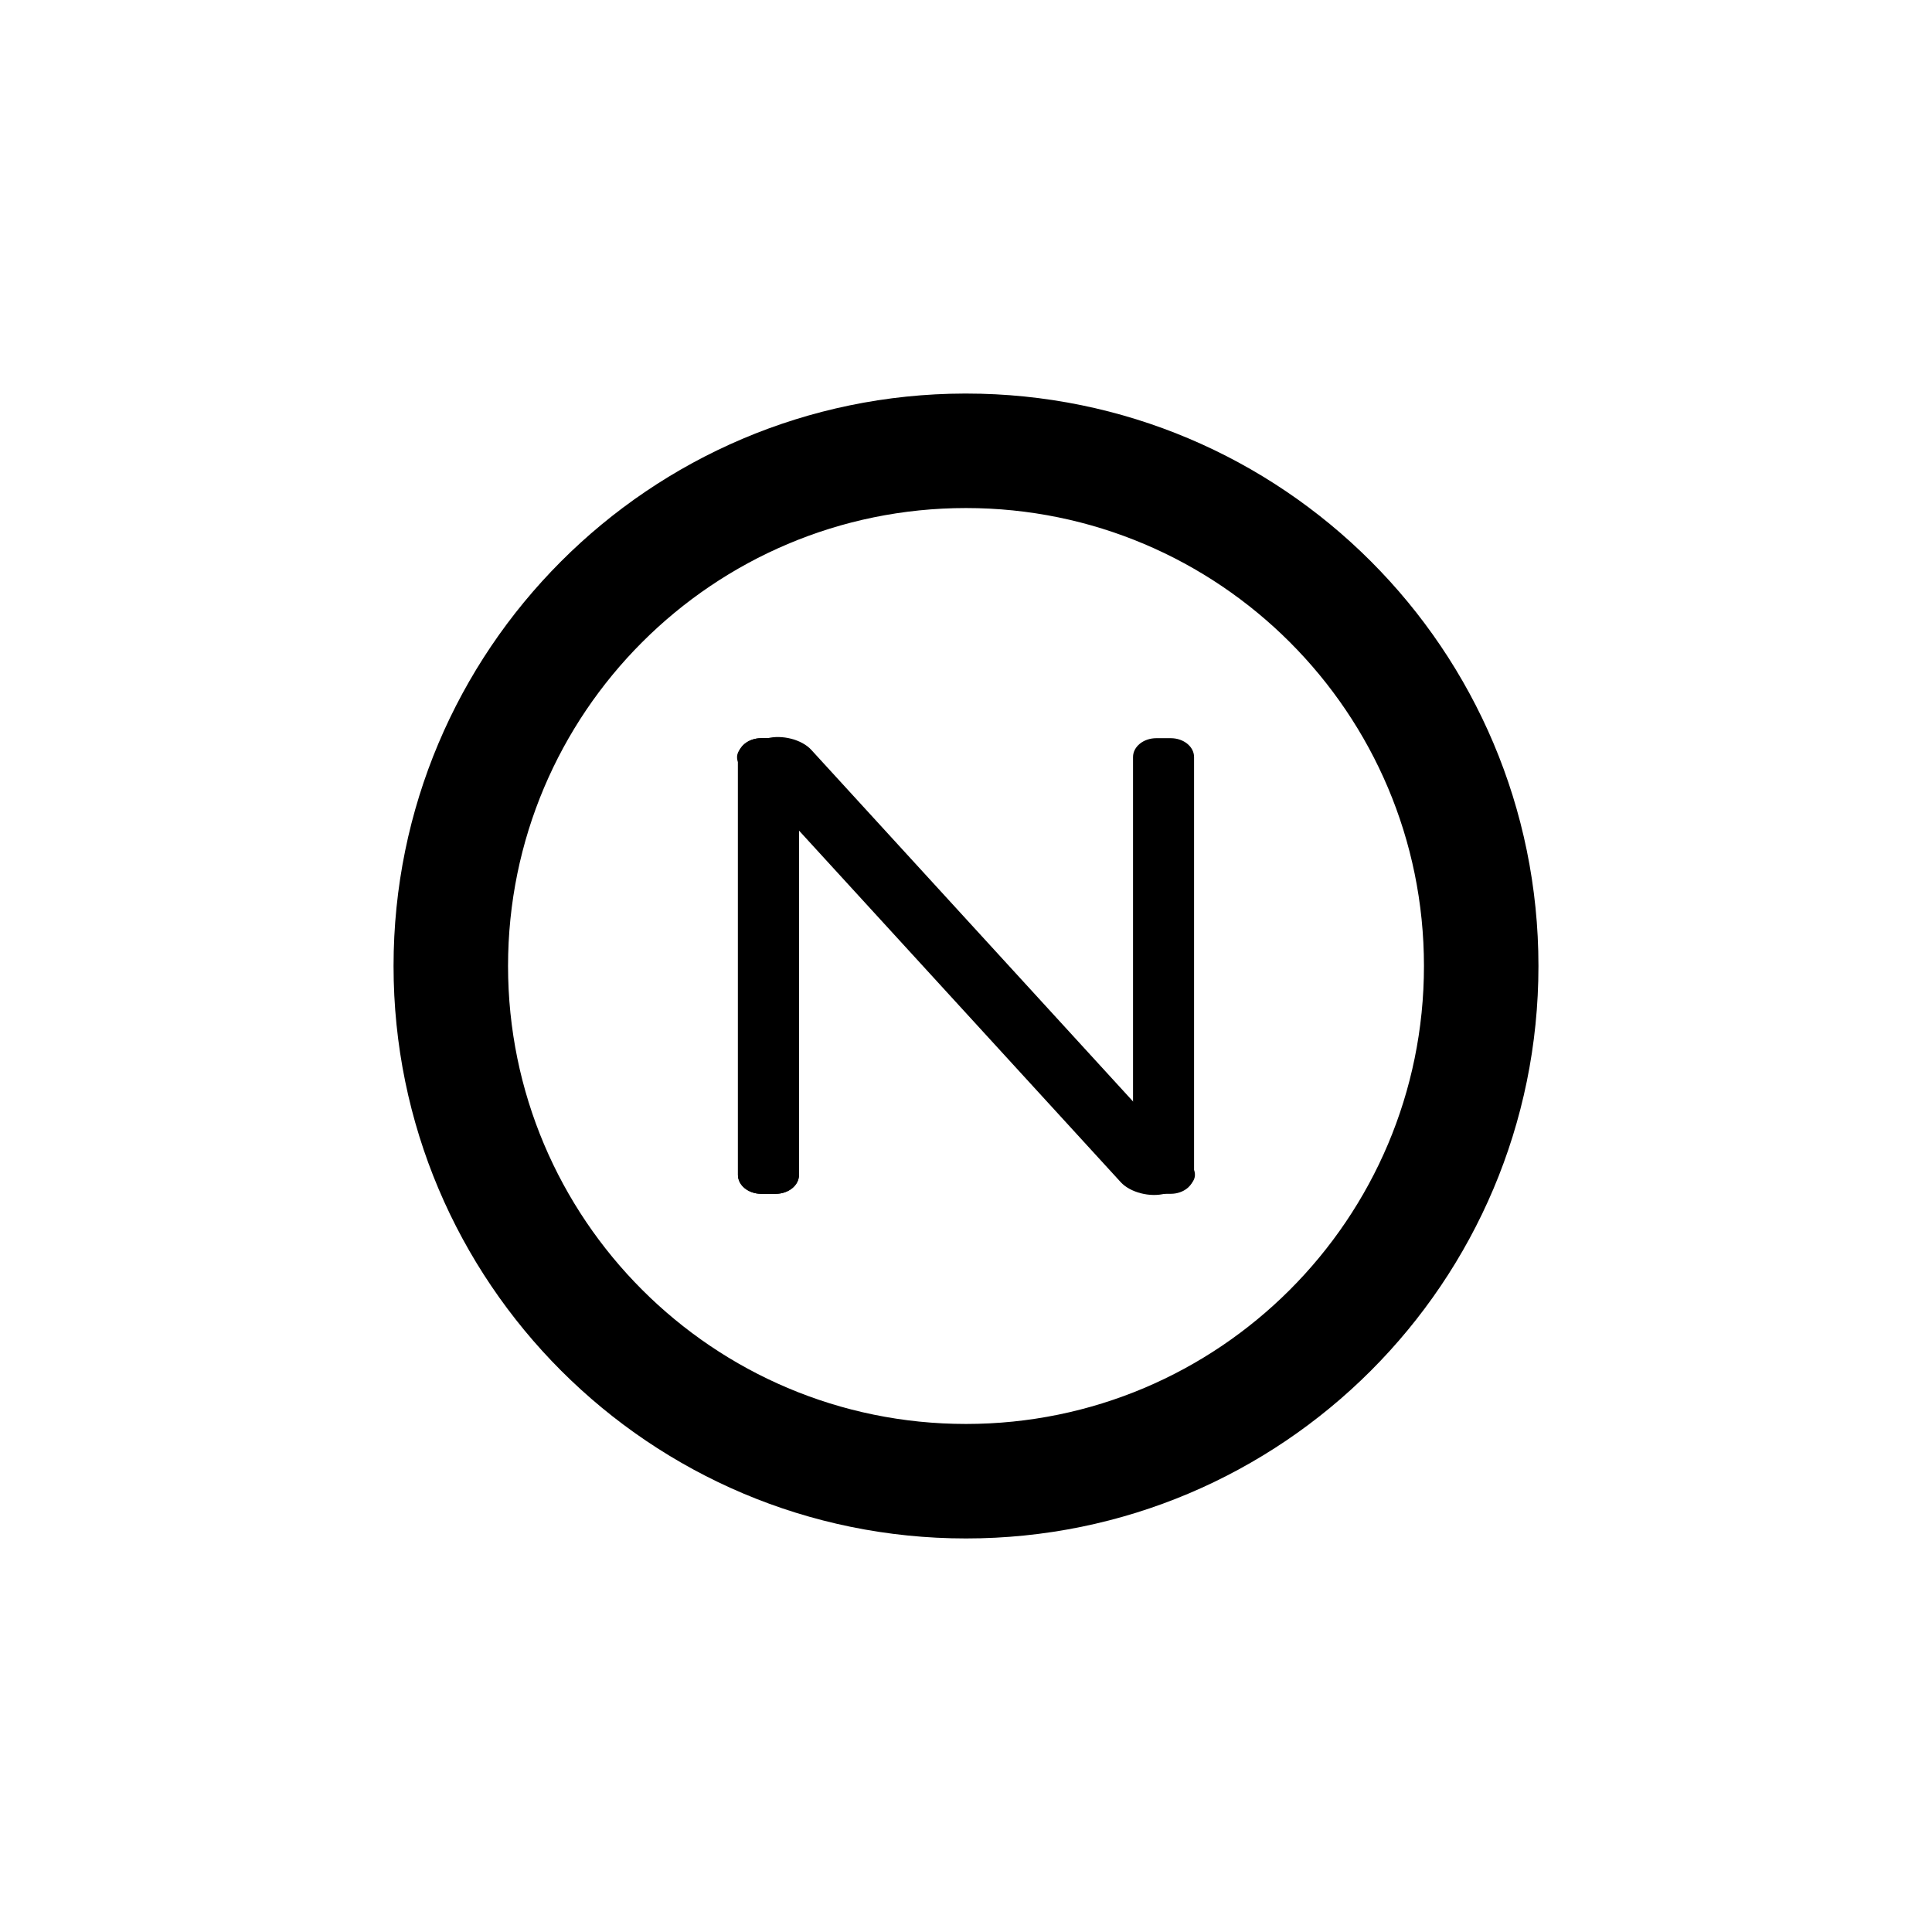
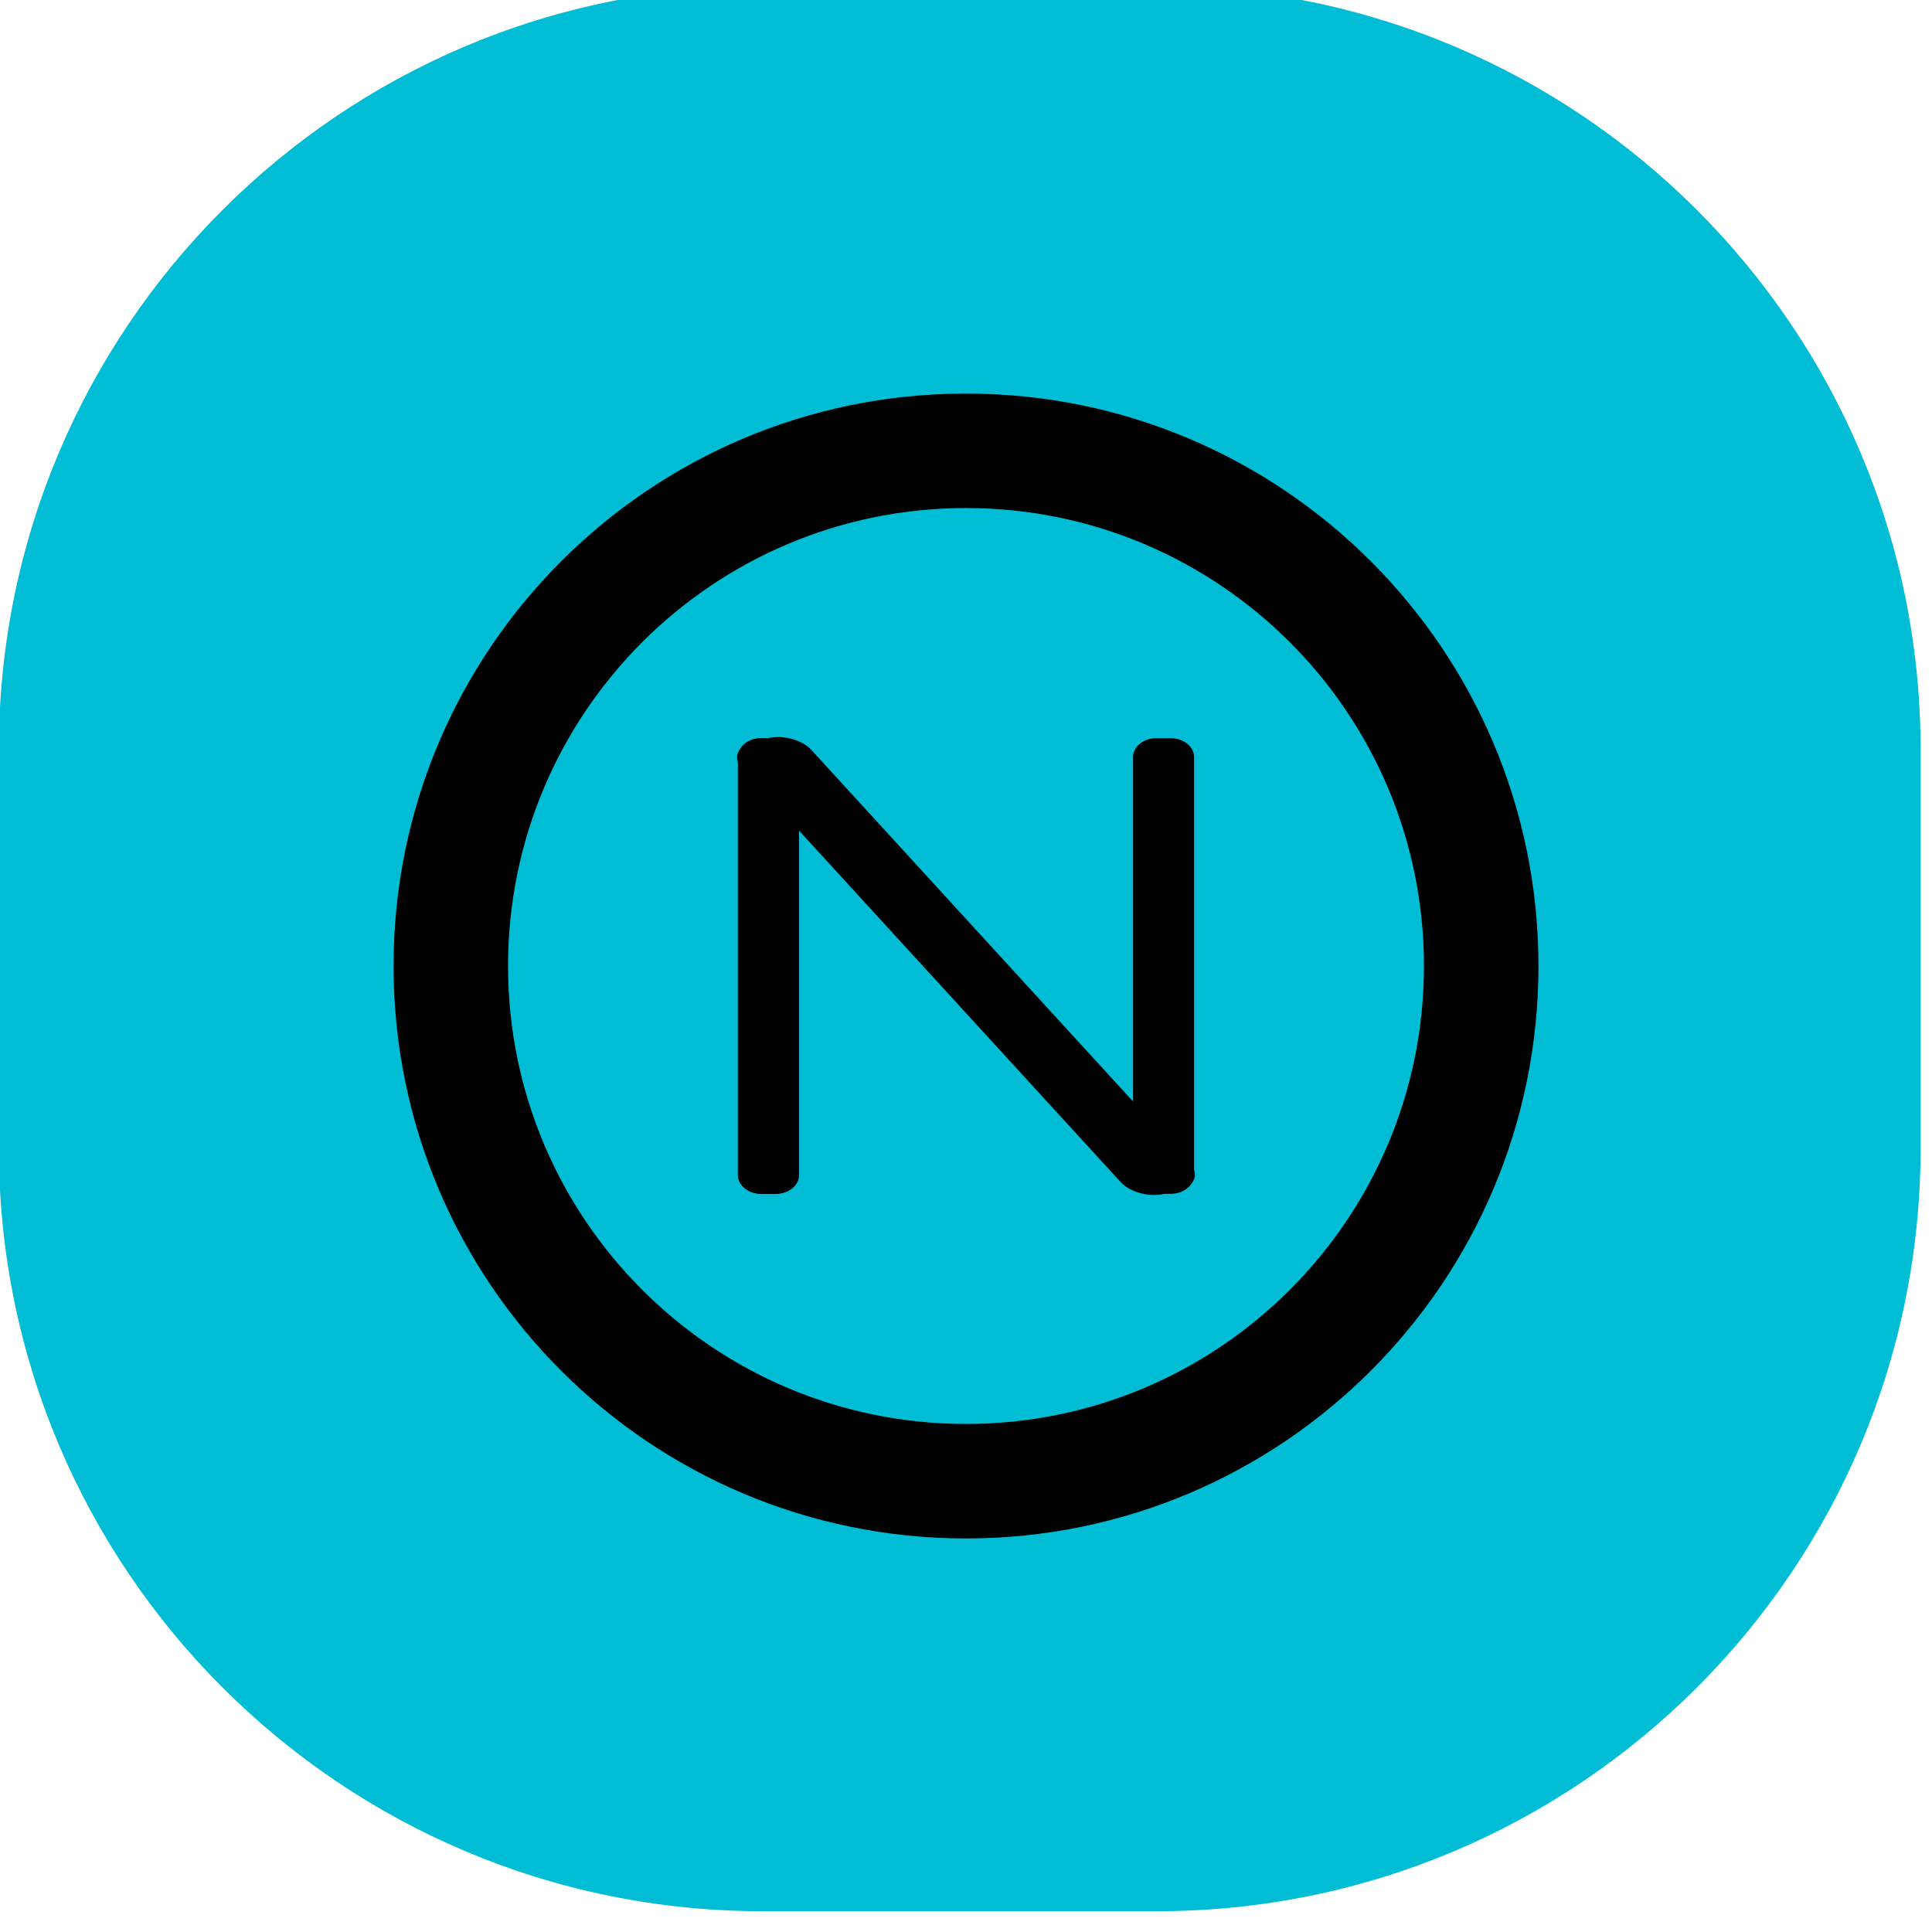
- <svg xmlns="http://www.w3.org/2000/svg" width="432" height="432" viewBox="0 0 432 432" version="1.1" id="svg8">
+ <svg xmlns="http://www.w3.org/2000/svg" id="svg8" version="1.1" viewBox="0 0 432 432" height="432" width="432">
  <defs id="defs2" />
-   <g transform="matrix(0.5333333,0,0,0.5333332,62.4,62.40008)" id="g1870">
-     <path id="path873" style="fill:#000000;fill-opacity:1;stroke-width:18.772;stroke-linecap:round;paint-order:stroke fill markers" d="M 287.492,48 A 240,240 0 0 0 48,288 240,240 0 0 0 288,528 240,240 0 0 0 528,288 240,240 0 0 0 288,48 240,240 0 0 0 287.492,48 Z M 288,96 A 192,192 0 0 1 480,288 192,192 0 0 1 288,480 192,192 0 0 1 96,288 192,192 0 0 1 288,96 Z" />
-     <g id="g1724" transform="matrix(1.458879,0,0,1.179956,-134.2895,-20.21212)">
-       <rect ry="6.701" y="180.261" x="223.922" height="161.891" width="17.54" id="rect1705" style="fill:#000000;fill-opacity:1;stroke-width:3.304;stroke-linecap:round;paint-order:stroke fill markers" />
-       <rect style="fill:#000000;fill-opacity:1;stroke-width:3.304;stroke-linecap:round;paint-order:stroke fill markers" id="rect1712" width="17.54" height="161.891" x="337.462" y="180.261" ry="6.701" />
-       <rect style="fill:#000000;fill-opacity:1;stroke-width:3.304;stroke-linecap:round;paint-order:stroke fill markers" id="rect1714" width="17.54" height="161.891" x="223.922" y="180.261" ry="6.701" />
-       <rect transform="matrix(0.9499338,-0.3124511,0.5949148,0.8037888,0,0)" ry="8.257" y="256.859" x="70.906" height="199.493" width="20.961" id="rect1718" style="fill:#000000;fill-opacity:1;stroke-width:4.009;stroke-linecap:round;paint-order:stroke fill markers" />
+   <g style="display:inline" id="layer1">
+     <rect ry="170.778" y="-3.069" x="-0.263" height="430.421" width="429.72" id="rect28" style="fill:#00bcd4;fill-opacity:1;stroke-width:29.223;stroke-linecap:round;paint-order:stroke fill markers" />
+   </g>
+   <g style="display:inline" id="layer2">
+     <g id="g1870" transform="matrix(0.5333333,0,0,0.5333332,62.4,62.40008)">
+       <path d="M 287.492,48 A 240,240 0 0 0 48,288 240,240 0 0 0 288,528 240,240 0 0 0 528,288 240,240 0 0 0 288,48 240,240 0 0 0 287.492,48 Z M 288,96 A 192,192 0 0 1 480,288 192,192 0 0 1 288,480 192,192 0 0 1 96,288 192,192 0 0 1 288,96 Z" style="fill:#000000;fill-opacity:1;stroke-width:18.772;stroke-linecap:round;paint-order:stroke fill markers" id="path873" />
+       <g transform="matrix(1.458879,0,0,1.179956,-134.2895,-20.21212)" id="g1724">
+         <rect style="fill:#000000;fill-opacity:1;stroke-width:3.304;stroke-linecap:round;paint-order:stroke fill markers" id="rect1705" width="17.54" height="161.891" x="223.922" y="180.261" ry="6.701" />
+         <rect ry="6.701" y="180.261" x="337.462" height="161.891" width="17.54" id="rect1712" style="fill:#000000;fill-opacity:1;stroke-width:3.304;stroke-linecap:round;paint-order:stroke fill markers" />
+         <rect ry="6.701" y="180.261" x="223.922" height="161.891" width="17.54" id="rect1714" style="fill:#000000;fill-opacity:1;stroke-width:3.304;stroke-linecap:round;paint-order:stroke fill markers" />
+         <rect style="fill:#000000;fill-opacity:1;stroke-width:4.009;stroke-linecap:round;paint-order:stroke fill markers" id="rect1718" width="20.961" height="199.493" x="70.906" y="256.859" ry="8.257" transform="matrix(0.9499338,-0.3124511,0.5949148,0.8037888,0,0)" />
+       </g>
    </g>
  </g>
</svg>
